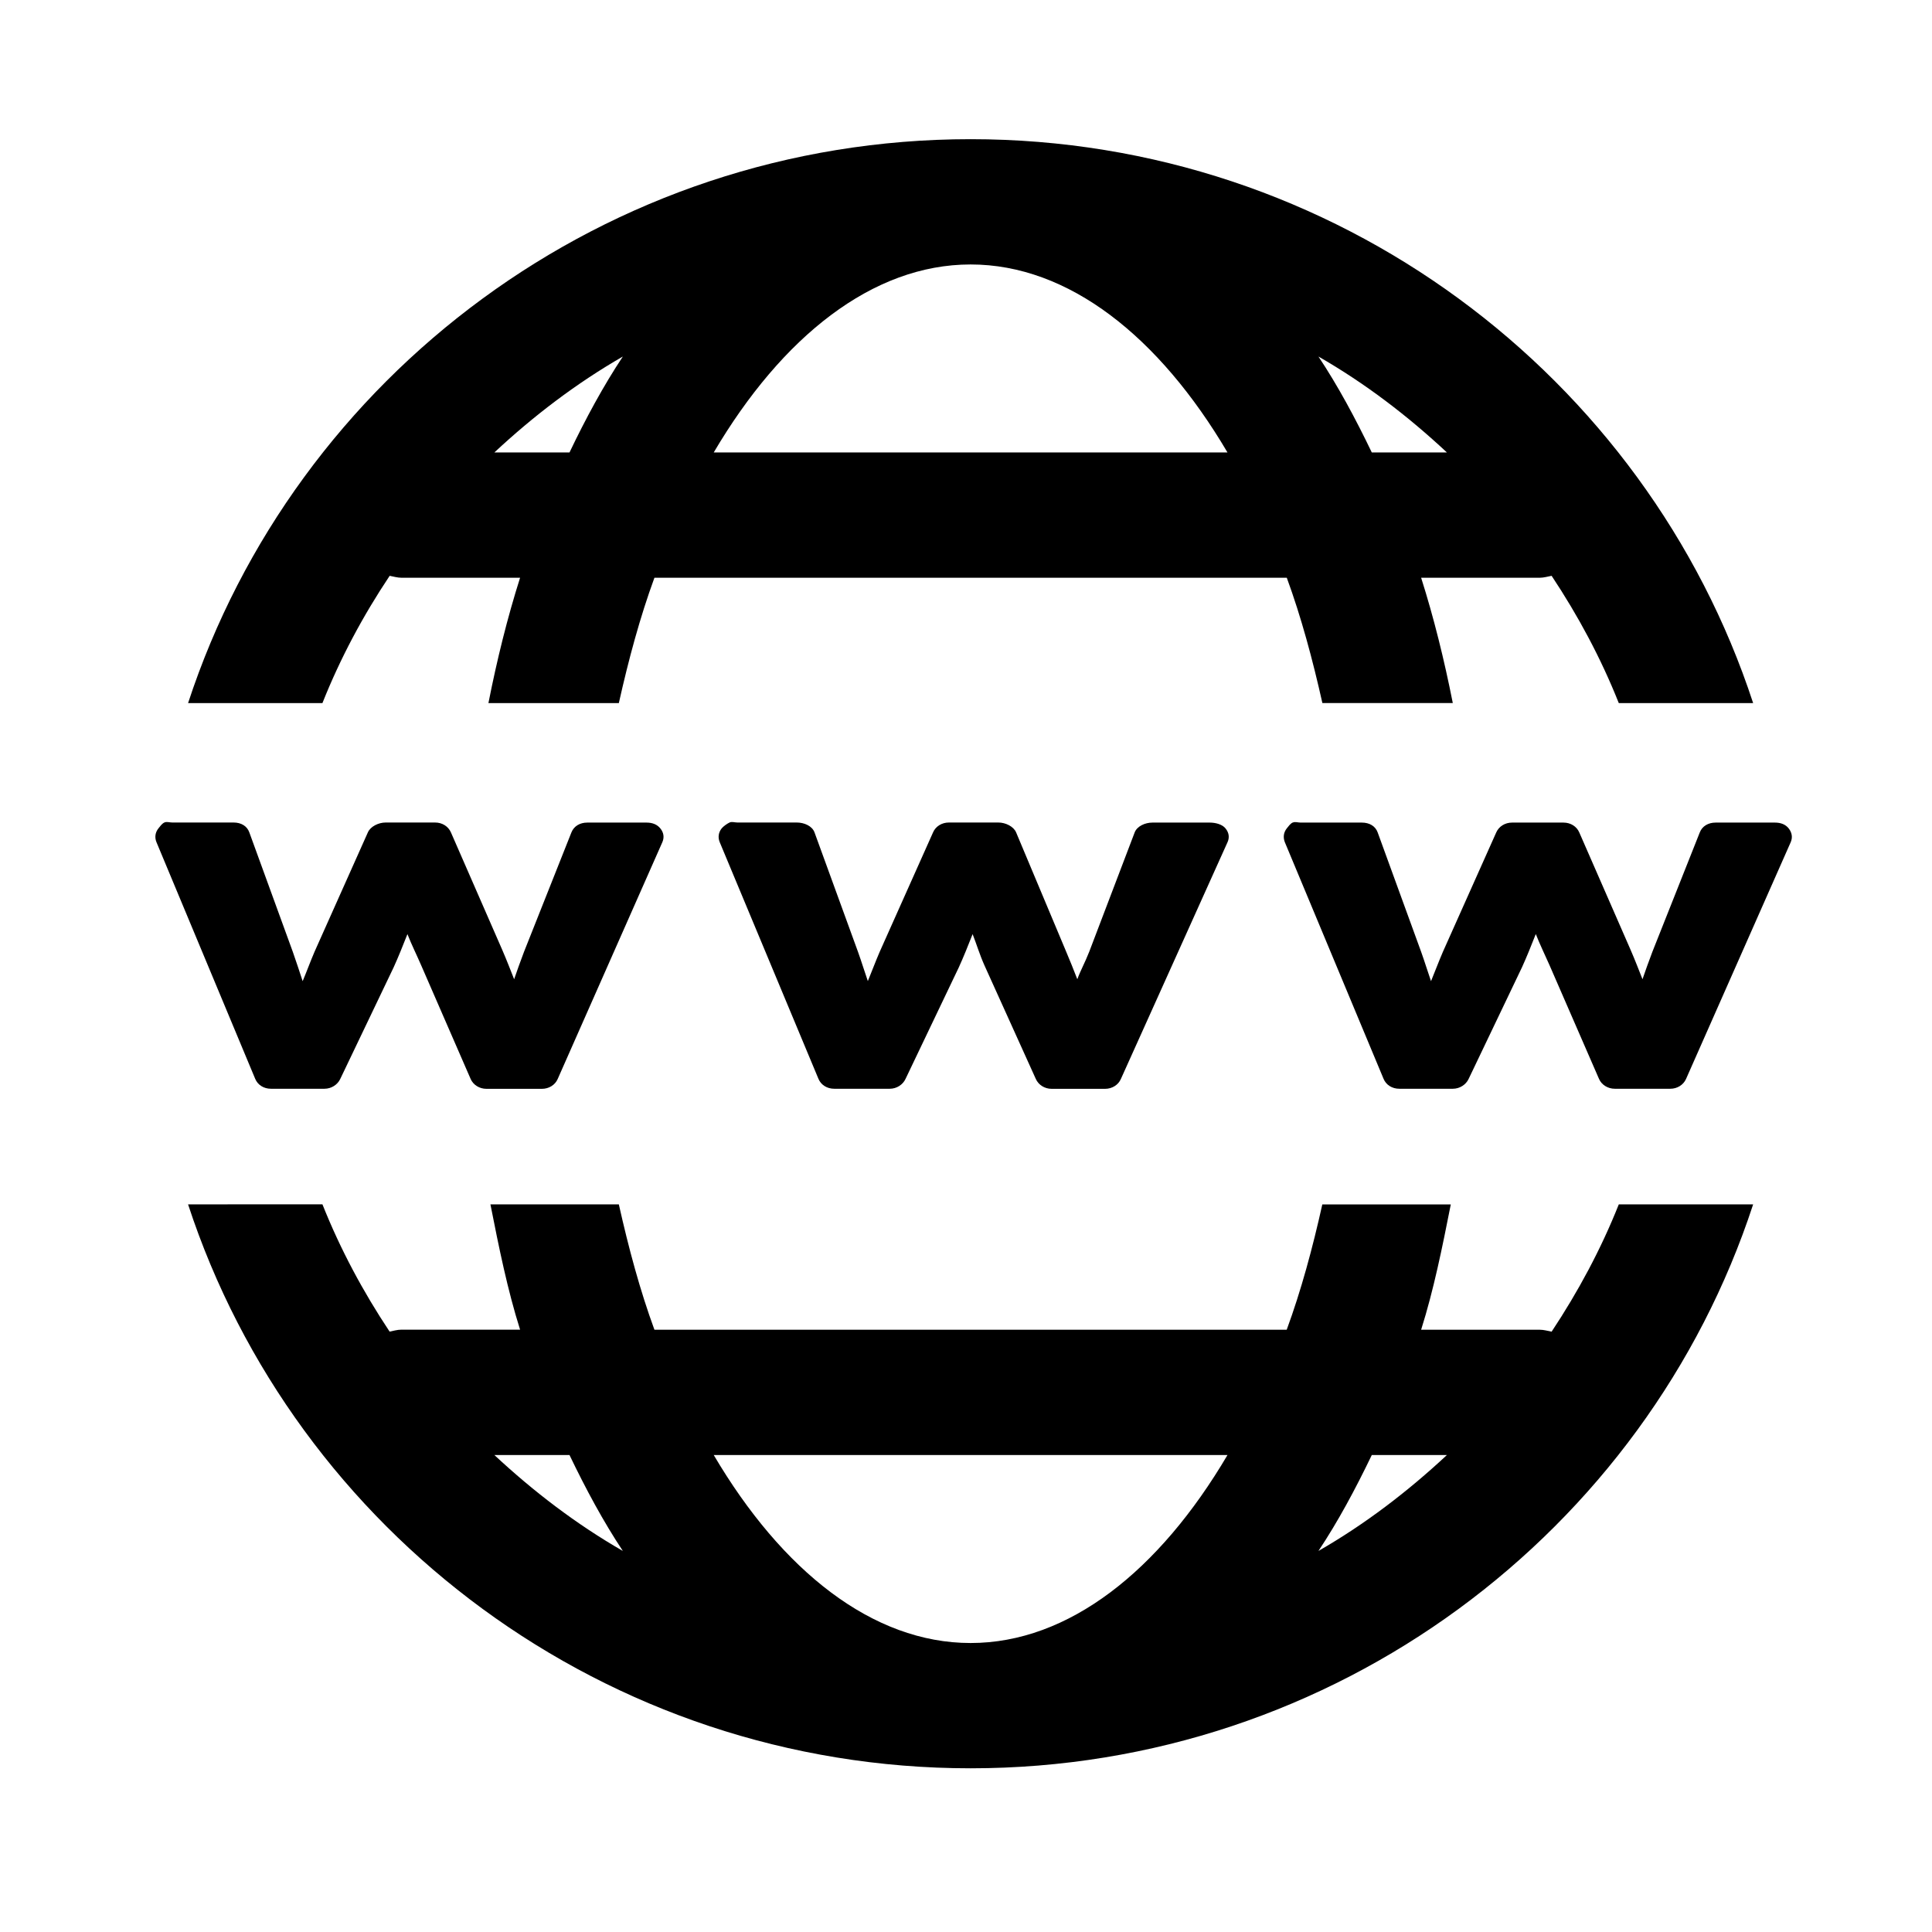
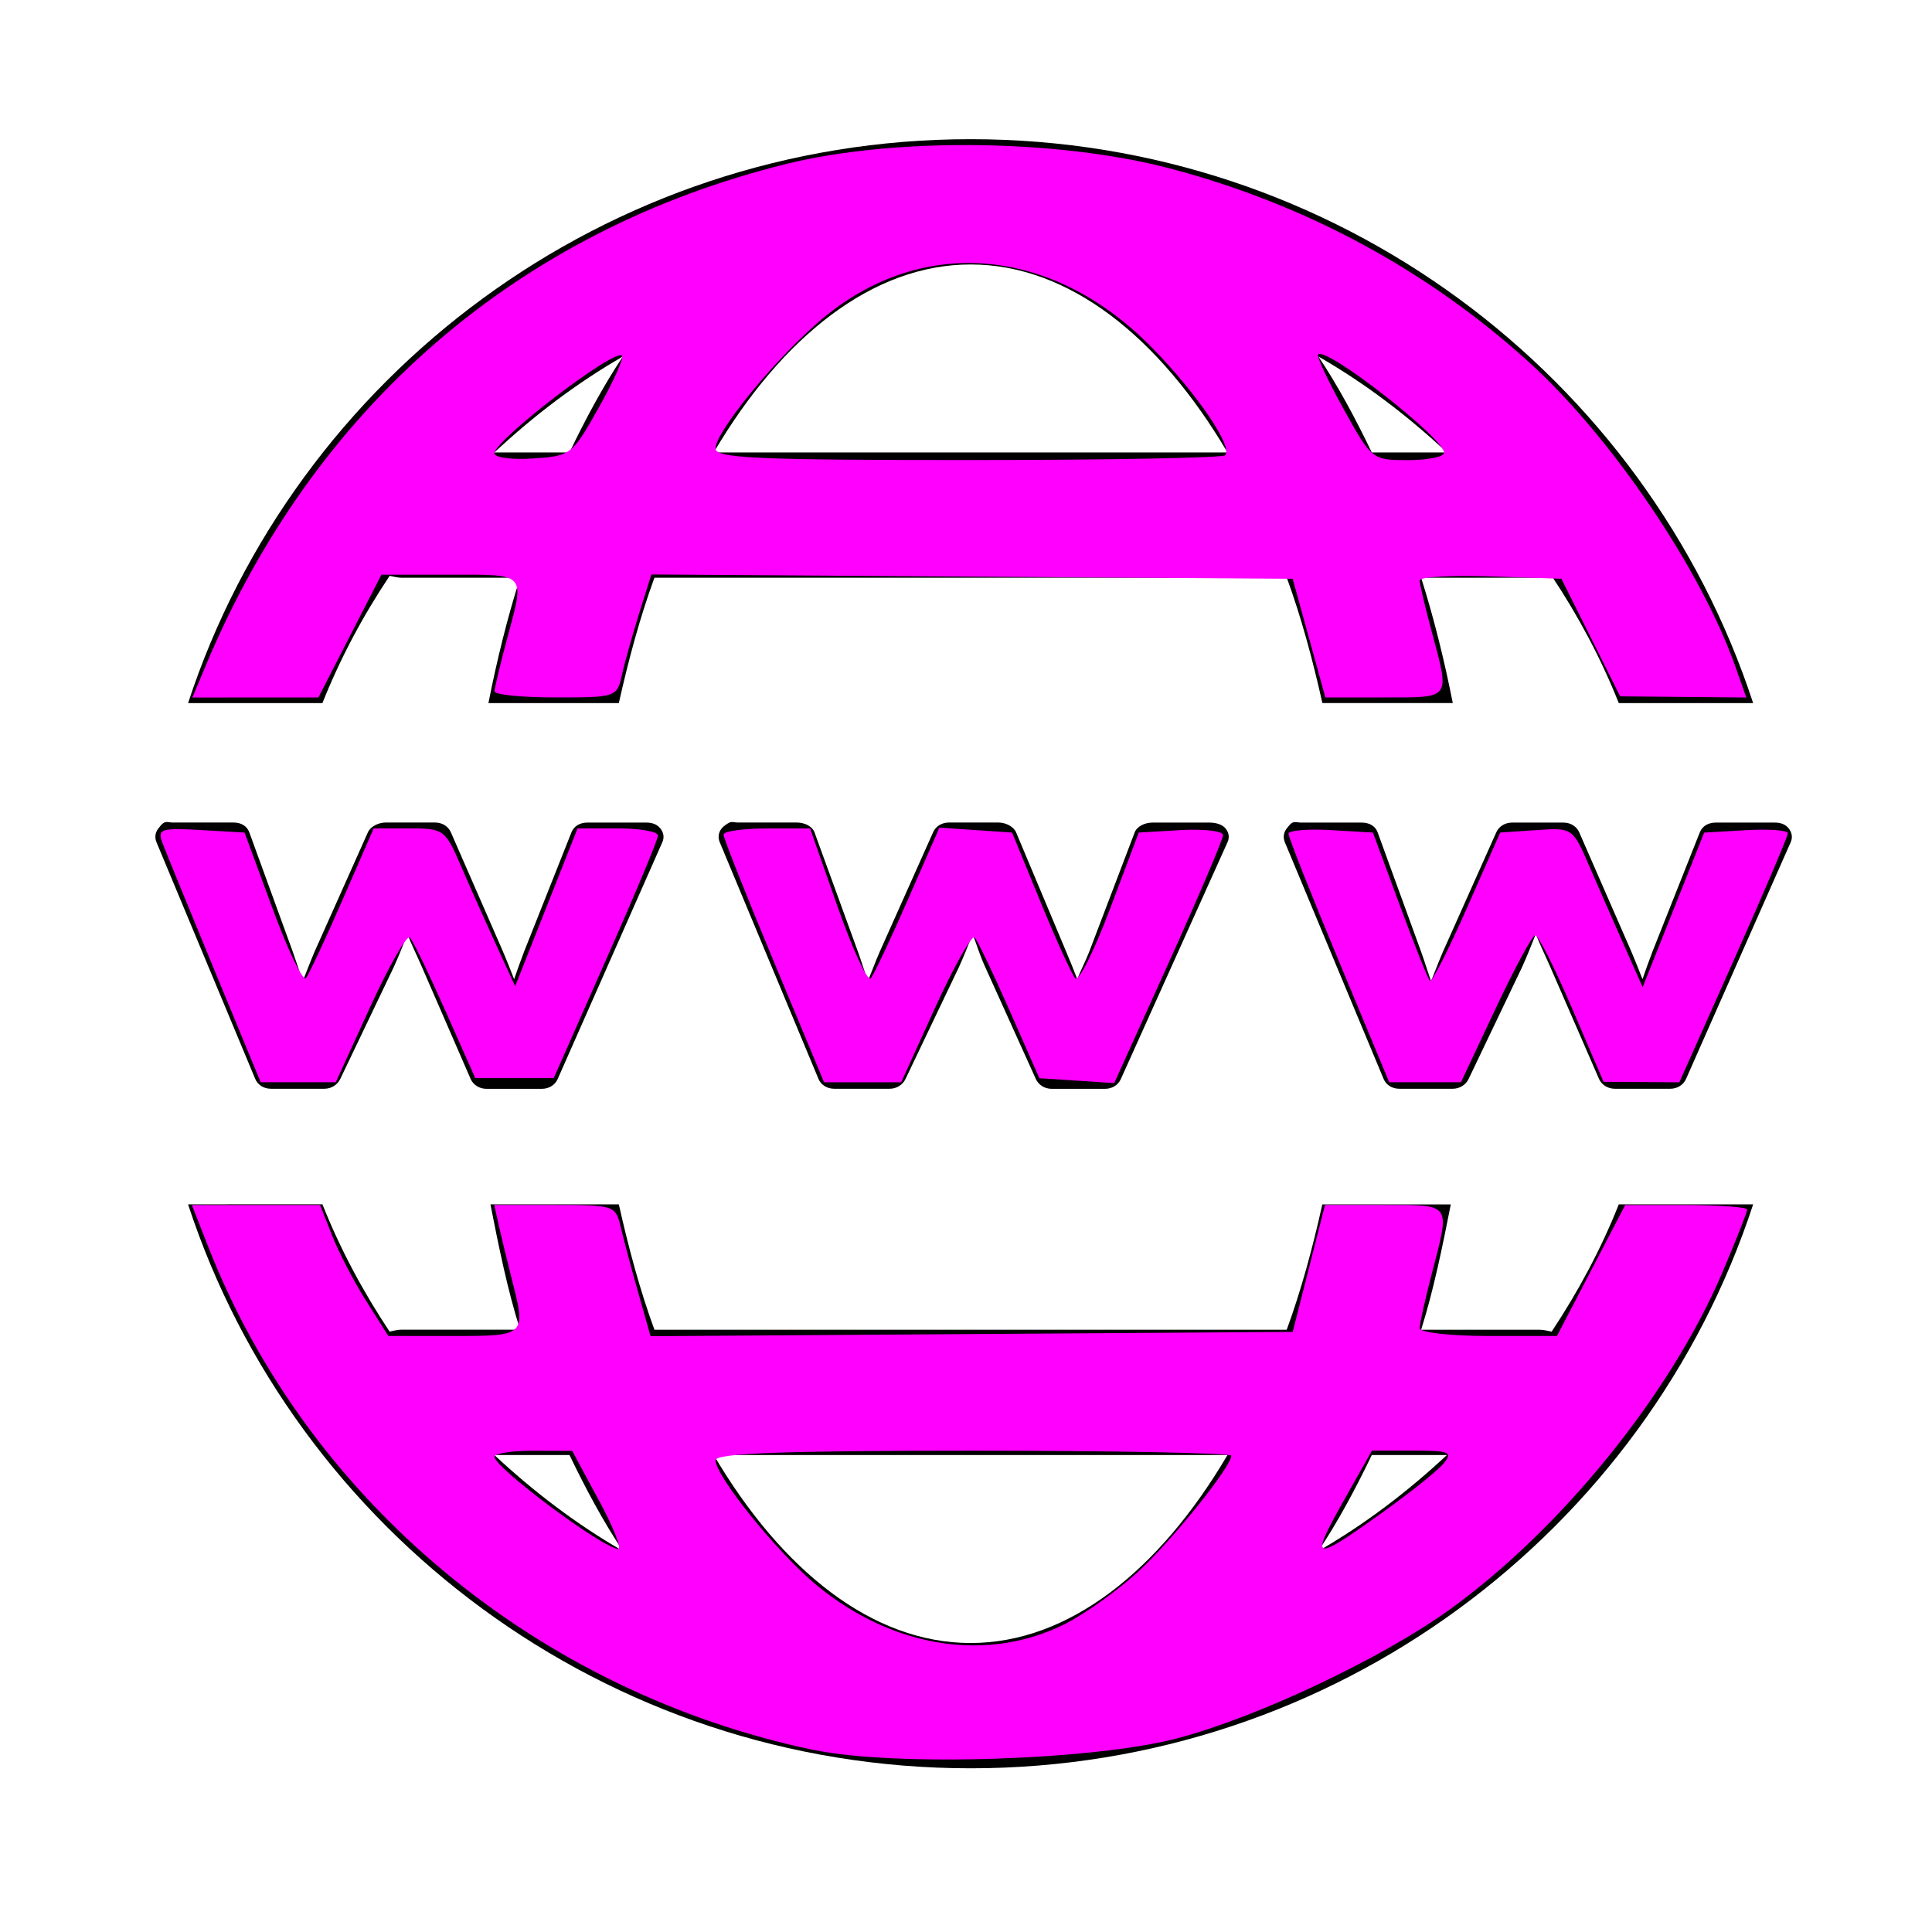
<svg xmlns="http://www.w3.org/2000/svg" width="26" height="26" viewBox="0 0 26 26" version="1.1" id="svg4">
  <defs id="defs8" />
  <path d="m 13.062,1.873 c -4.912,0 -9.091,3.191 -10.531,7.589 H 4.339 C 4.58,8.856 4.886,8.285 5.244,7.749 c 0.053,0.01 0.104,0.026 0.16,0.026 H 6.999 C 6.829,8.31 6.688,8.879 6.573,9.462 H 8.328 C 8.46,8.872 8.614,8.302 8.807,7.775 h 8.51 c 0.193,0.526 0.347,1.097 0.479,1.686 h 1.755 C 19.436,8.879 19.295,8.31 19.125,7.775 h 1.596 c 0.055,0 0.106,-0.016 0.16,-0.026 0.356,0.536 0.663,1.107 0.904,1.713 h 1.808 C 22.154,5.064 17.974,1.873 13.062,1.873 Z m 0,1.686 c 1.32,0 2.539,0.973 3.457,2.53 H 9.605 C 10.523,4.532 11.742,3.559 13.062,3.559 Z M 8.382,4.798 C 8.12,5.193 7.883,5.631 7.664,6.089 H 6.653 C 7.178,5.599 7.754,5.159 8.382,4.798 Z m 9.361,0 c 0.63,0.361 1.204,0.801 1.729,1.291 h -1.011 C 18.241,5.631 18.006,5.193 17.743,4.798 Z M 2.212,11.069 c -0.033,0.015 -0.058,0.052 -0.08,0.079 -0.044,0.055 -0.052,0.122 -0.027,0.184 l 1.33,3.188 c 0.034,0.08 0.113,0.132 0.213,0.132 H 4.366 c 0.094,0 0.177,-0.055 0.213,-0.132 L 5.297,13.019 c 0.064,-0.14 0.124,-0.291 0.186,-0.448 0.056,0.143 0.121,0.272 0.186,0.422 l 0.665,1.528 c 0.034,0.078 0.117,0.132 0.213,0.132 h 0.745 c 0.096,0 0.178,-0.052 0.213,-0.132 L 8.914,11.333 c 0.027,-0.063 0.019,-0.127 -0.027,-0.184 -0.044,-0.055 -0.109,-0.079 -0.186,-0.079 H 7.903 c -0.1,0 -0.18,0.049 -0.213,0.132 l -0.638,1.607 c -0.055,0.143 -0.091,0.249 -0.133,0.369 -0.05,-0.126 -0.098,-0.252 -0.16,-0.395 L 6.068,11.201 C 6.033,11.122 5.953,11.069 5.855,11.069 H 5.19 c -0.096,0 -0.204,0.053 -0.239,0.132 L 4.233,12.808 C 4.174,12.946 4.125,13.081 4.073,13.204 4.032,13.081 3.989,12.945 3.94,12.808 L 3.355,11.201 C 3.325,11.117 3.246,11.069 3.143,11.069 H 2.318 c -0.038,0 -0.074,-0.015 -0.106,0 z m 7.606,0 c -0.033,0.015 -0.084,0.052 -0.106,0.079 -0.044,0.055 -0.052,0.122 -0.027,0.184 l 1.33,3.188 c 0.034,0.08 0.114,0.132 0.213,0.132 h 0.745 c 0.095,0 0.177,-0.055 0.213,-0.132 L 12.903,13.019 c 0.064,-0.14 0.124,-0.291 0.186,-0.448 0.056,0.143 0.093,0.272 0.16,0.422 l 0.691,1.528 c 0.035,0.078 0.117,0.132 0.213,0.132 h 0.718 c 0.095,0 0.178,-0.052 0.213,-0.132 l 1.436,-3.188 c 0.028,-0.063 0.019,-0.127 -0.027,-0.184 -0.043,-0.055 -0.134,-0.079 -0.213,-0.079 h -0.771 c -0.1,0 -0.207,0.049 -0.239,0.132 l -0.612,1.607 c -0.056,0.143 -0.116,0.249 -0.16,0.369 -0.049,-0.126 -0.099,-0.252 -0.16,-0.395 L 13.674,11.201 c -0.034,-0.079 -0.141,-0.132 -0.239,-0.132 h -0.665 c -0.097,0 -0.179,0.053 -0.213,0.132 l -0.718,1.607 c -0.059,0.137 -0.109,0.272 -0.16,0.395 -0.043,-0.123 -0.084,-0.259 -0.133,-0.395 l -0.585,-1.607 c -0.031,-0.084 -0.136,-0.132 -0.239,-0.132 H 9.924 c -0.038,0 -0.074,-0.015 -0.106,0 z m 7.579,0 c -0.033,0.015 -0.058,0.052 -0.08,0.079 -0.044,0.055 -0.051,0.122 -0.027,0.184 l 1.33,3.188 c 0.034,0.08 0.113,0.132 0.213,0.132 h 0.718 c 0.094,0 0.177,-0.055 0.213,-0.132 l 0.718,-1.502 c 0.064,-0.14 0.124,-0.291 0.186,-0.448 0.056,0.143 0.12,0.272 0.186,0.422 l 0.665,1.528 c 0.034,0.078 0.117,0.132 0.213,0.132 h 0.745 c 0.096,0 0.177,-0.052 0.213,-0.132 L 24.099,11.333 c 0.027,-0.063 0.017,-0.127 -0.027,-0.184 -0.043,-0.055 -0.108,-0.079 -0.186,-0.079 h -0.798 c -0.1,0 -0.181,0.049 -0.213,0.132 l -0.638,1.607 c -0.055,0.143 -0.091,0.249 -0.133,0.369 -0.05,-0.126 -0.098,-0.252 -0.16,-0.395 l -0.691,-1.581 c -0.034,-0.079 -0.115,-0.132 -0.213,-0.132 h -0.691 c -0.097,0 -0.178,0.053 -0.213,0.132 l -0.718,1.607 c -0.059,0.137 -0.109,0.272 -0.16,0.395 -0.043,-0.123 -0.084,-0.259 -0.133,-0.395 l -0.585,-1.607 c -0.03,-0.084 -0.11,-0.132 -0.213,-0.132 h -0.824 c -0.038,0 -0.073,-0.015 -0.106,0 z M 2.531,16.208 c 1.44,4.398 5.619,7.589 10.531,7.589 4.912,0 9.092,-3.191 10.531,-7.589 h -1.808 c -0.241,0.606 -0.548,1.176 -0.904,1.713 -0.053,-0.01 -0.104,-0.026 -0.16,-0.026 h -1.596 c 0.169,-0.535 0.284,-1.104 0.399,-1.686 h -1.729 c -0.131,0.589 -0.286,1.161 -0.479,1.686 H 8.807 C 8.614,17.369 8.46,16.797 8.328,16.208 H 6.6 c 0.115,0.583 0.23,1.152 0.399,1.686 H 5.403 c -0.055,0 -0.107,0.016 -0.16,0.026 -0.357,-0.537 -0.663,-1.107 -0.904,-1.713 z m 4.122,3.373 h 1.011 c 0.22,0.458 0.456,0.897 0.718,1.291 C 7.753,20.511 7.178,20.07 6.653,19.581 Z m 2.952,0 h 6.914 c -0.917,1.557 -2.137,2.53 -3.457,2.53 -1.32,0 -2.539,-0.973 -3.457,-2.53 z m 8.856,0 h 1.011 c -0.526,0.49 -1.1,0.93 -1.729,1.291 0.263,-0.395 0.498,-0.833 0.718,-1.291 z" id="path2" style="stroke-width:0.847" />
+   <path style="fill:#ff00ff;stroke-width:0.11" d="M 2.762,8.973 C 4.22,5.478 6.973,3.097 10.587,2.205 c 1.456,-0.359 3.654,-0.333 5.157,0.062 1.824,0.479 3.482,1.376 4.85,2.623 1.099,1.002 2.3,2.778 2.759,4.078 l 0.148,0.419 -0.849,-0.008 -0.849,-0.008 -0.395,-0.791 -0.395,-0.791 -0.955,-0.032 c -0.525,-0.018 -0.954,0.007 -0.953,0.055 7.19e-4,0.048 0.074,0.36 0.164,0.693 0.244,0.91 0.265,0.881 -0.633,0.881 L 17.836,9.386 17.616,8.587 17.396,7.789 13.081,7.76 8.766,7.731 8.601,8.256 C 8.511,8.544 8.406,8.917 8.37,9.083 8.304,9.381 8.288,9.386 7.478,9.386 c -0.453,0 -0.824,-0.037 -0.823,-0.083 C 6.656,9.258 6.73,8.949 6.819,8.615 7.066,7.696 7.098,7.734 6.059,7.734 H 5.133 l -0.424,0.826 -0.424,0.826 -0.848,4.725e-4 -0.848,4.725e-4 z M 8.057,5.487 C 8.258,5.13 8.399,4.815 8.371,4.786 8.271,4.686 6.654,5.924 6.654,6.101 c 0,0.057 0.234,0.088 0.519,0.069 0.508,-0.033 0.527,-0.047 0.884,-0.683 z M 16.487,6.127 C 16.597,6.017 16.115,5.305 15.511,4.687 14.148,3.291 12.351,3.157 10.996,4.35 10.379,4.893 9.629,5.819 9.629,6.036 c 0,0.13 0.547,0.155 3.397,0.155 1.868,0 3.426,-0.029 3.461,-0.064 z m 2.947,-0.034 c 0,-0.195 -1.594,-1.438 -1.696,-1.322 -0.021,0.024 0.133,0.354 0.343,0.732 0.378,0.683 0.385,0.689 0.867,0.689 0.267,0 0.486,-0.044 0.486,-0.099 z" id="path7" />
+   <path style="fill:#ff00ff;stroke-width:0.11" d="m 18.018,12.934 c -0.373,-0.896 -0.678,-1.668 -0.678,-1.713 0,-0.046 0.256,-0.068 0.568,-0.05 l 0.568,0.033 0.36,0.974 c 0.198,0.536 0.381,0.995 0.407,1.021 0.025,0.025 0.249,-0.413 0.496,-0.974 l 0.45,-1.021 0.488,-0.033 c 0.486,-0.033 0.488,-0.032 0.716,0.496 0.126,0.291 0.338,0.774 0.471,1.073 l 0.242,0.545 0.414,-1.04 0.414,-1.04 0.563,-0.033 c 0.31,-0.018 0.563,5.7e-4 0.563,0.042 0,0.041 -0.328,0.812 -0.73,1.713 l -0.73,1.638 -0.51,-0.003 -0.51,-0.003 -0.424,-0.989 c -0.233,-0.544 -0.456,-0.987 -0.496,-0.984 -0.039,0.003 -0.28,0.449 -0.535,0.992 l -0.464,0.986 h -0.483 -0.483 z" id="path9" />
+   <path style="fill:#ff00ff;stroke-width:0.11" d="M 10.413,12.939 C 10.041,12.046 9.737,11.277 9.737,11.232 9.738,11.186 10.001,11.149 10.32,11.149 h 0.582 l 0.37,1.053 c 0.204,0.579 0.405,1.013 0.446,0.964 0.042,-0.049 0.267,-0.525 0.5,-1.059 l 0.424,-0.969 0.489,0.033 0.489,0.033 0.384,0.936 c 0.211,0.515 0.421,0.976 0.467,1.025 0.046,0.048 0.256,-0.373 0.468,-0.936 l 0.386,-1.025 0.567,-0.033 c 0.312,-0.018 0.567,0.012 0.567,0.068 0,0.056 -0.33,0.829 -0.732,1.719 l -0.732,1.618 -0.504,-0.033 -0.504,-0.033 -0.401,-0.912 c -0.221,-0.502 -0.432,-0.943 -0.47,-0.981 -0.038,-0.038 -0.276,0.385 -0.529,0.939 l -0.459,1.009 h -0.519 -0.519 z" id="path11" />
+   <path style="fill:#ff00ff;stroke-width:0.11" d="M 2.883,13.05 C 2.539,12.216 2.224,11.445 2.183,11.336 2.116,11.157 2.169,11.14 2.7,11.17 l 0.591,0.034 0.377,1.023 c 0.207,0.563 0.409,0.984 0.449,0.936 0.039,-0.048 0.261,-0.521 0.492,-1.051 l 0.42,-0.964 h 0.478 c 0.466,0 0.485,0.014 0.704,0.523 0.124,0.288 0.338,0.766 0.474,1.062 l 0.248,0.539 0.42,-1.062 0.42,-1.062 h 0.541 c 0.297,0 0.541,0.043 0.541,0.096 0,0.053 -0.316,0.809 -0.703,1.68 L 7.452,14.509 H 6.924 6.396 L 5.993,13.601 c -0.222,-0.5 -0.436,-0.942 -0.477,-0.983 -0.041,-0.041 -0.281,0.381 -0.535,0.936 L 4.519,14.564 H 4.013 3.508 Z" id="path13" />
+   <path style="fill:#ff00ff;stroke-width:0.11" d="M 10.951,23.551 C 7.245,22.774 4.15,20.207 2.809,16.795 l -0.227,-0.578 h 0.863 0.863 l 0.163,0.413 c 0.089,0.227 0.296,0.624 0.459,0.881 l 0.296,0.468 h 0.88 c 0.974,0 0.977,-0.003 0.78,-0.771 -0.054,-0.212 -0.129,-0.522 -0.167,-0.689 l -0.068,-0.303 h 0.816 c 0.8,0 0.818,0.006 0.888,0.303 0.039,0.167 0.145,0.564 0.236,0.883 l 0.164,0.58 4.321,-0.029 4.321,-0.029 0.217,-0.854 0.217,-0.854 h 0.802 c 0.907,0 0.885,-0.032 0.637,0.919 -0.091,0.349 -0.165,0.682 -0.165,0.739 0,0.058 0.413,0.105 0.924,0.105 h 0.924 l 0.459,-0.881 0.459,-0.881 h 0.821 c 0.451,0 0.821,0.028 0.821,0.061 0,0.034 -0.151,0.415 -0.335,0.848 -0.699,1.642 -2.182,3.471 -3.692,4.551 -0.906,0.648 -2.56,1.429 -3.629,1.713 -1.128,0.3 -3.817,0.387 -4.903,0.16 z m 3.402,-1.708 c 0.262,-0.134 0.695,-0.445 0.964,-0.692 0.459,-0.424 1.253,-1.412 1.253,-1.56 0,-0.037 -1.562,-0.068 -3.47,-0.068 -2.558,0 -3.47,0.034 -3.47,0.128 0,0.217 0.844,1.259 1.366,1.687 1.037,0.85 2.308,1.041 3.358,0.506 z m -6.297,-1.658 -0.355,-0.659 -0.523,-0.002 c -0.288,-10e-4 -0.523,0.035 -0.523,0.081 5.9e-6,0.147 1.467,1.239 1.665,1.239 0.051,0 -0.068,-0.297 -0.263,-0.659 z m 10.543,0.173 c 0.374,-0.267 0.746,-0.565 0.826,-0.661 0.13,-0.156 0.085,-0.175 -0.408,-0.175 h -0.554 l -0.341,0.604 c -0.508,0.9 -0.479,0.914 0.477,0.232 z" id="path15" />
</svg>
